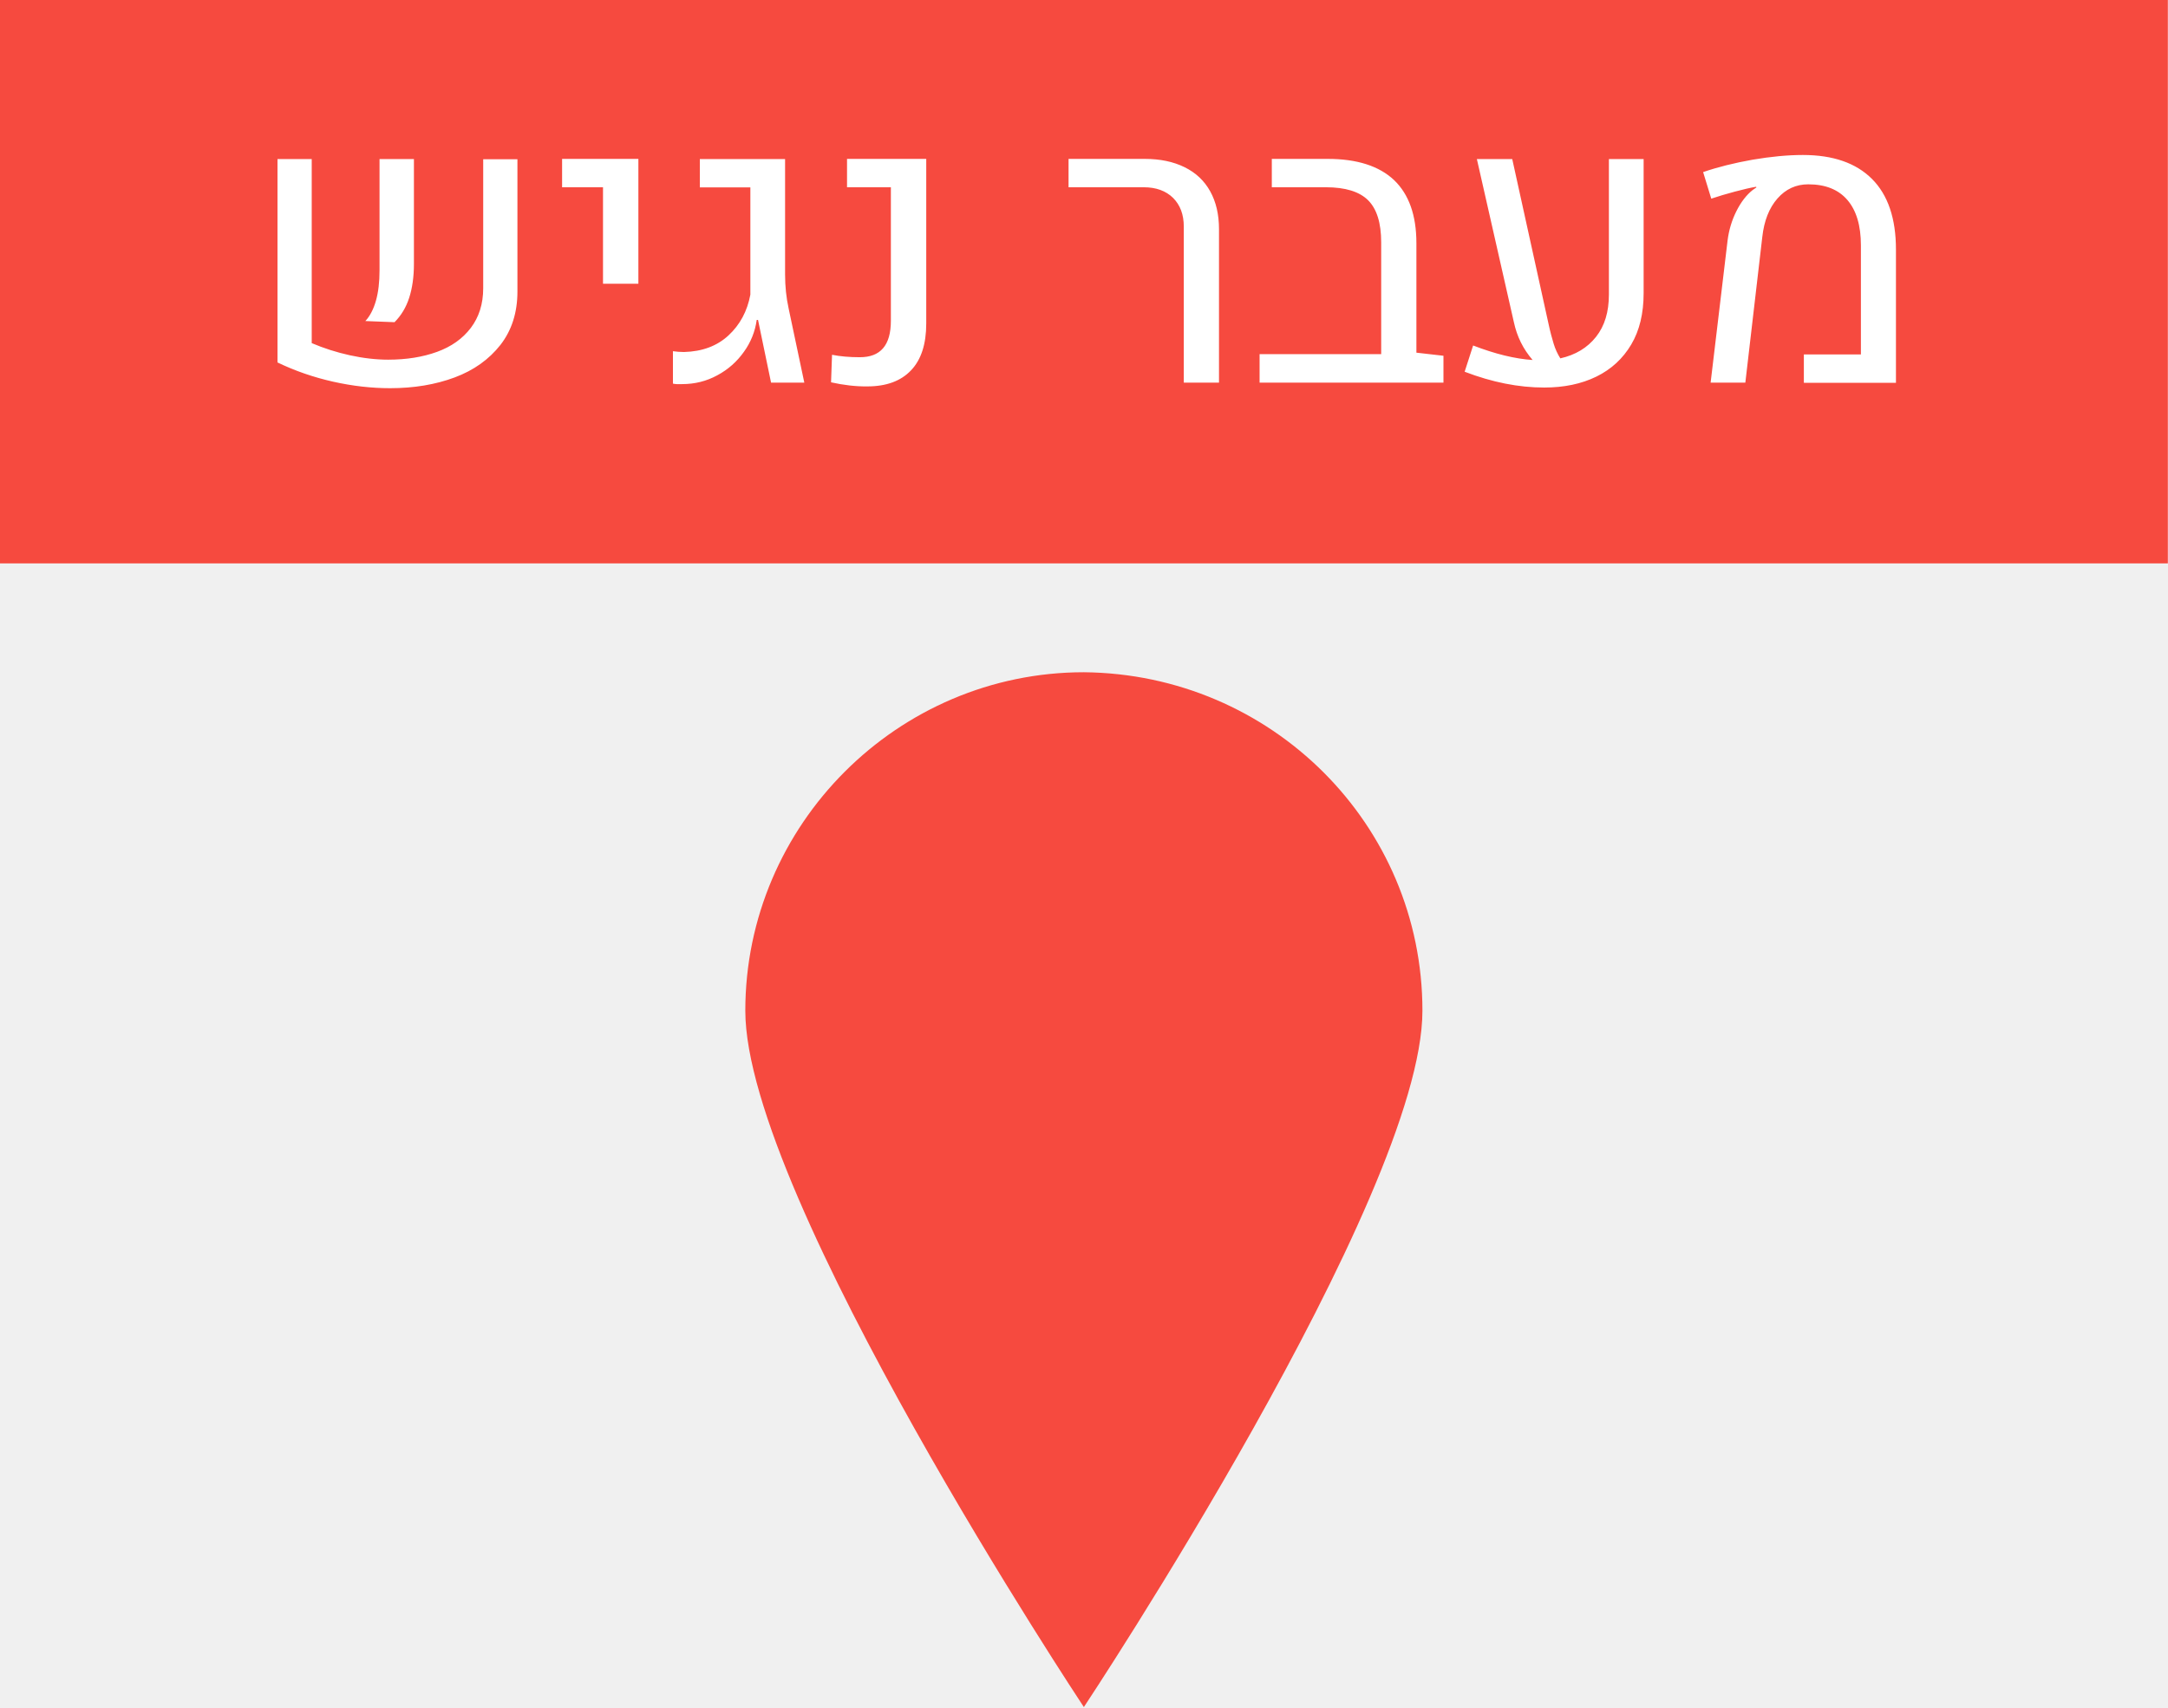
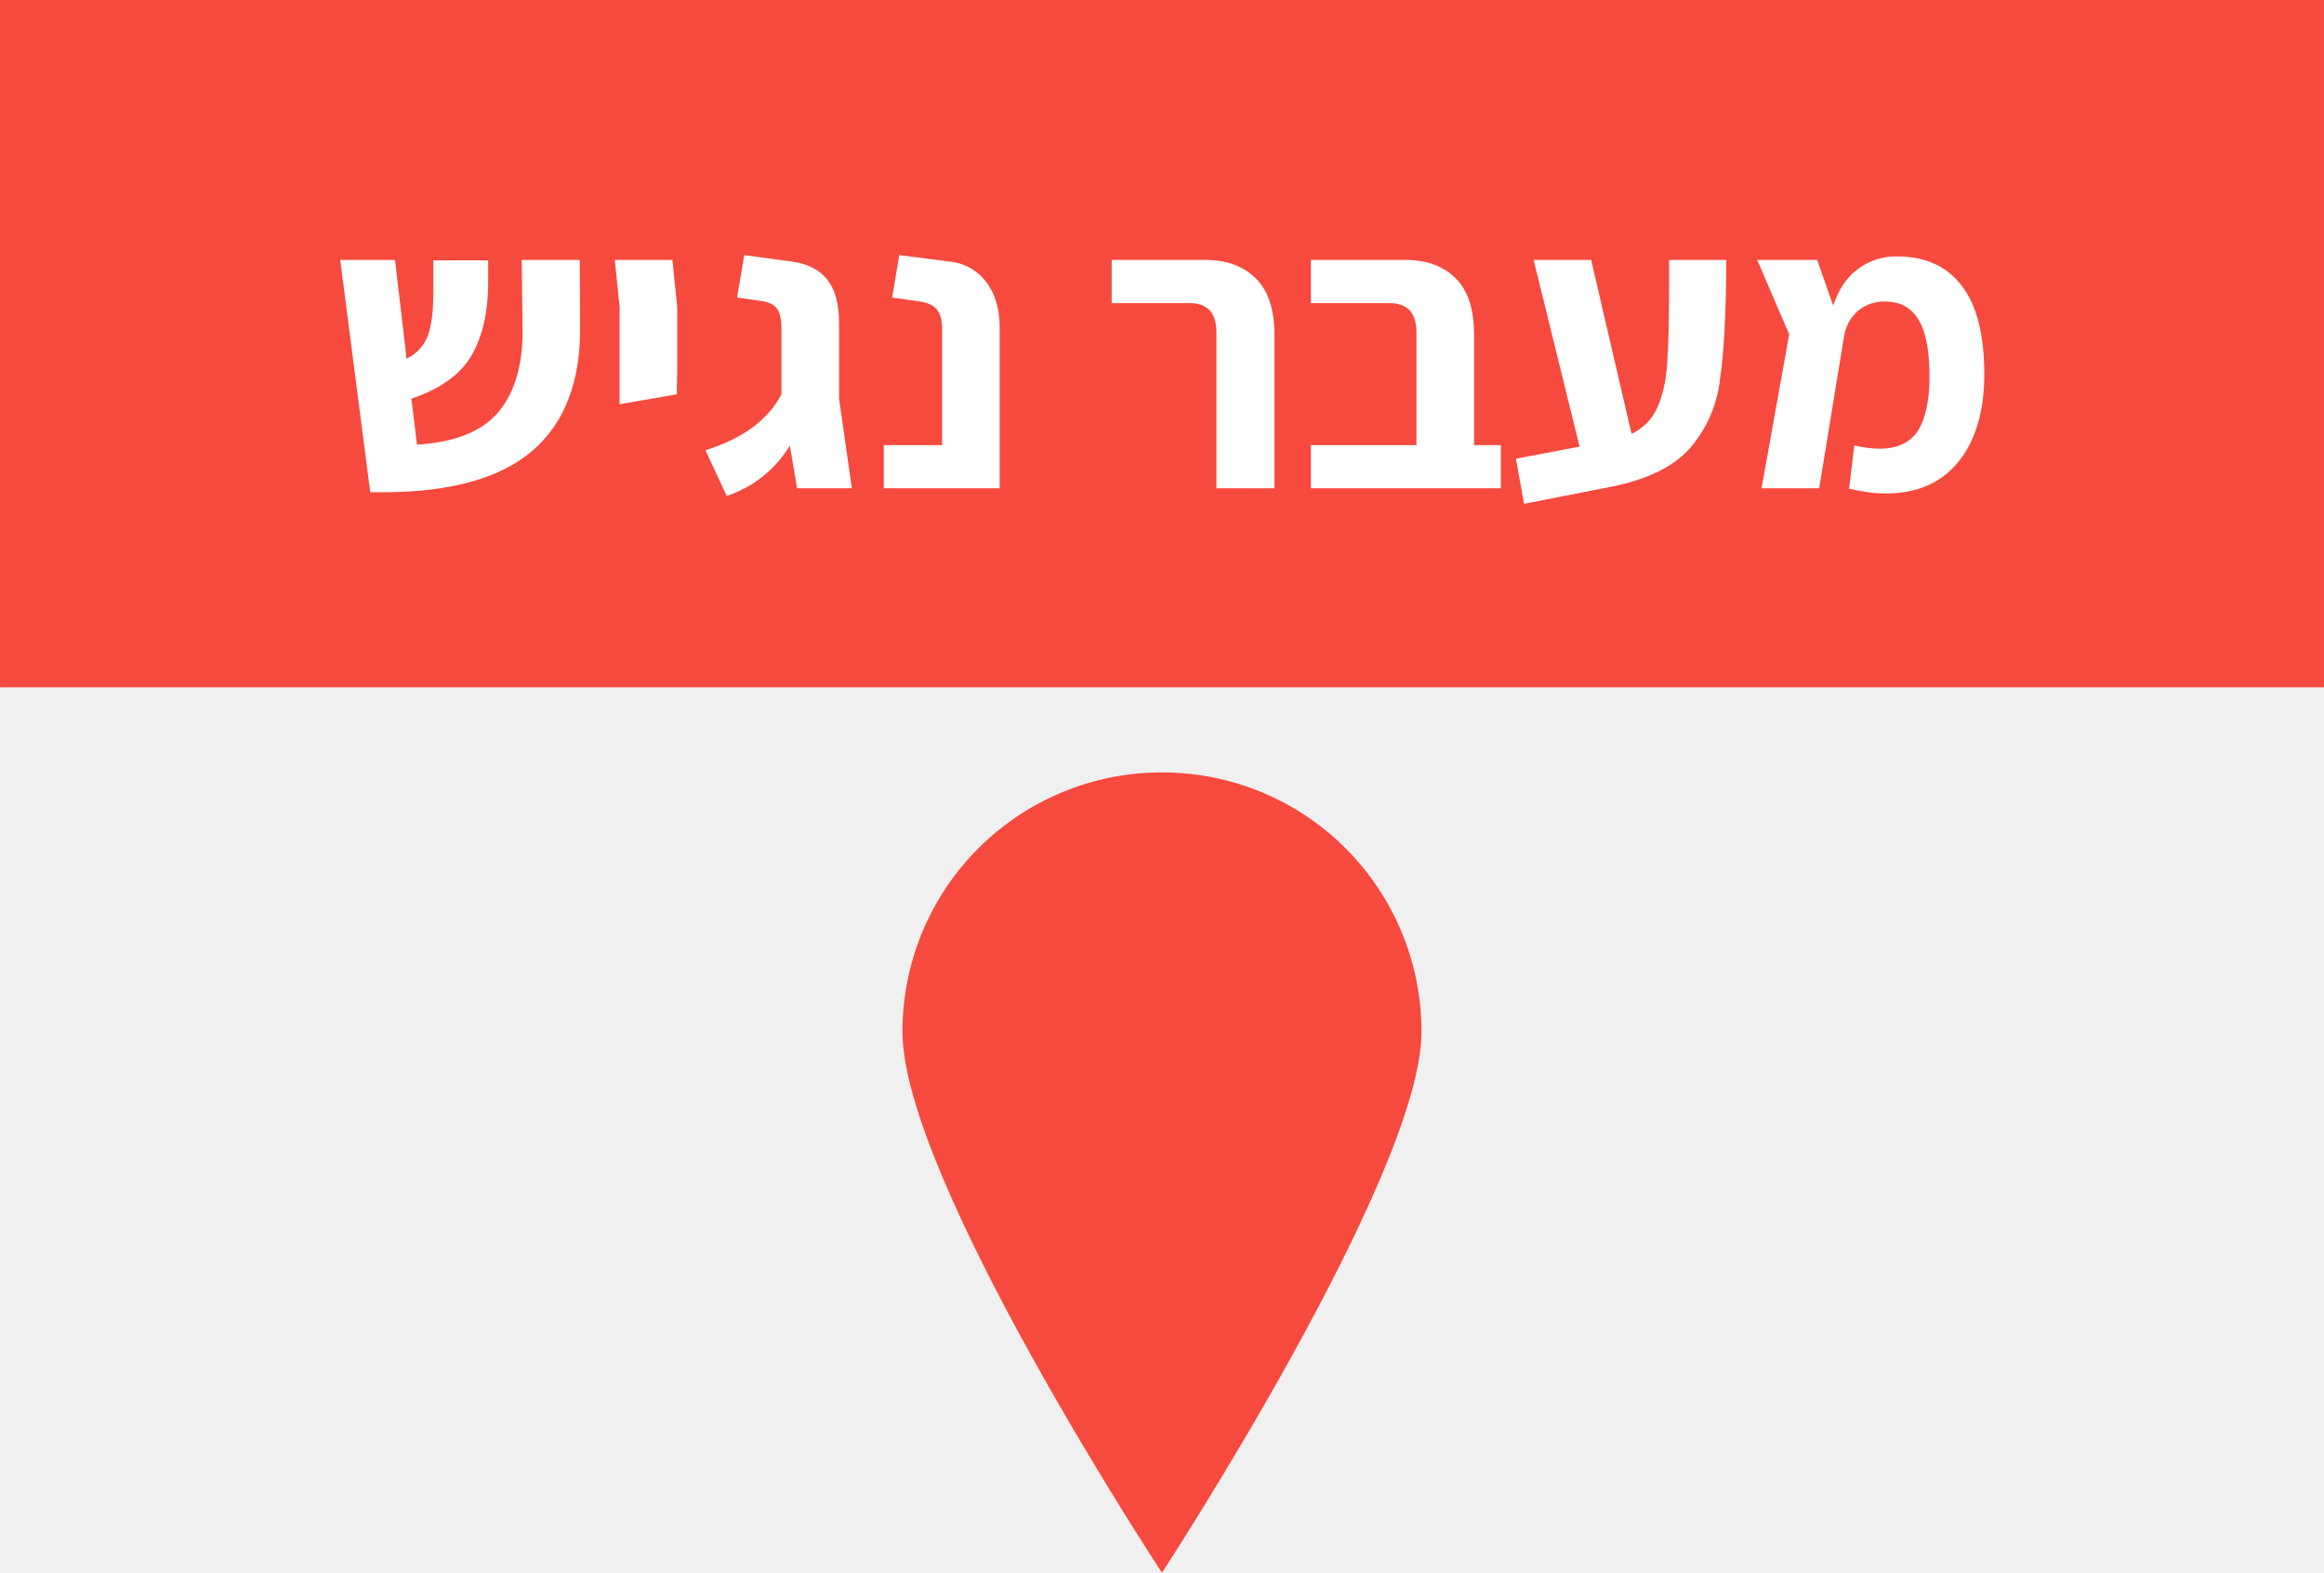
- <svg xmlns="http://www.w3.org/2000/svg" viewBox="0 0 35.19 27.718" height="104.76" width="133">
-   <path style="fill:#f64a3f" d="M581.05 734.86c0 11.42-20.77 42.73-20.77 42.73s-20.77-31.31-20.77-42.73c0-11.42 9.35-20.77 20.77-20.77 11.52.11 20.77 9.35 20.77 20.77m-87.27-62.03h133v34.58h-133z" class="st2" transform="translate(-130.646 -178.02) scale(.26458)" />
-   <path style="fill:#fff" d="M512.9 693.89c.75.32 1.53.57 2.35.75.82.18 1.61.27 2.35.27 1.12 0 2.12-.16 3-.48.88-.32 1.57-.81 2.07-1.47.5-.66.76-1.47.76-2.43v-7.92h2.1v8.12c0 1.29-.35 2.38-1.04 3.27-.7.89-1.63 1.56-2.81 2-1.18.44-2.5.66-3.96.66-1.13 0-2.3-.13-3.5-.4-1.2-.27-2.33-.66-3.41-1.18V682.6h2.1v11.29zm3.95-2.6c.15-.53.22-1.15.22-1.86v-6.83h2.11v6.44c0 .79-.1 1.48-.29 2.07-.19.59-.49 1.09-.9 1.5l-1.79-.07c.28-.3.5-.72.65-1.25zm13.94-6.96h-2.52v-1.74h4.68v7.66h-2.17v-5.92zm4.28 12.05v-1.99c.21.03.44.05.68.05 1.12-.03 2.03-.37 2.73-1.02.7-.65 1.15-1.48 1.34-2.5v-6.58h-3.1v-1.74h5.23v7.08c0 .72.07 1.42.22 2.1l.96 4.54h-2.04l-.8-3.85h-.08a4.32 4.32 0 0 1-.78 1.95c-.43.61-.97 1.09-1.64 1.45-.66.36-1.38.54-2.16.54-.26.01-.44 0-.56-.03zm9.7-.08.06-1.69c.5.1 1.07.15 1.7.15.64 0 1.11-.18 1.43-.55.32-.37.48-.93.48-1.69v-8.19h-2.69v-1.74h4.86v10.1c0 1.26-.31 2.22-.93 2.87-.62.66-1.52.99-2.68.99-.72.01-1.46-.08-2.23-.25zm21.64-9.55c0-.75-.22-1.33-.66-1.77-.44-.43-1.04-.65-1.8-.65h-4.61v-1.74h4.68c.94 0 1.75.17 2.44.51.69.34 1.21.83 1.57 1.48.36.65.54 1.42.54 2.32v9.42h-2.16zm15.93 7.92v1.65h-11.28v-1.75h7.46v-6.86c0-1.19-.27-2.05-.8-2.58-.53-.53-1.4-.8-2.59-.8h-3.32v-1.74h3.44c1.79 0 3.15.44 4.06 1.3.91.87 1.37 2.16 1.37 3.87v6.72zm12.28-12.07v8.23c0 1.24-.25 2.29-.76 3.15-.51.86-1.22 1.52-2.14 1.97-.92.45-1.99.67-3.2.67-1.56 0-3.19-.32-4.88-.97l.52-1.61c1.35.52 2.57.82 3.65.89-.58-.67-.96-1.44-1.15-2.32l-2.27-10.01h2.17l2.23 10.13c.1.47.21.87.31 1.2.1.33.24.63.41.9.93-.21 1.66-.65 2.19-1.32s.79-1.53.79-2.6v-8.31zm5.15 5c.08-.64.26-1.24.54-1.8s.62-1 1-1.3c.03-.02.11-.08.23-.16l-.02-.04c-.35.06-.79.16-1.31.3-.52.14-1 .28-1.44.43l-.5-1.63c.9-.31 1.91-.56 3.03-.76 1.12-.19 2.15-.29 3.09-.29 1.85 0 3.26.49 4.24 1.47.98.98 1.47 2.43 1.47 4.33v8.18h-5.65v-1.74h3.5v-6.69c0-1.22-.28-2.15-.83-2.79-.55-.64-1.35-.96-2.4-.96-.75 0-1.38.29-1.89.87-.51.58-.82 1.37-.93 2.36l-1.04 8.94h-2.13z" class="st8" transform="translate(-130.646 -178.02) scale(.26458)" />
+ <svg xmlns="http://www.w3.org/2000/svg" width="136.605" height="92.439" viewBox="0 0 36.143 24.458">
+   <path fill="#f64a3f" style="stroke-width:.265" d="M65.459 112.71h36.143v10.689H65.459z" transform="translate(-65.459 -112.71)" />
+   <path d="M74.481 117.79c.008.85-.238 1.493-.74 1.929-.502.43-1.279.646-2.332.646h-.192l-.467-3.613h.852l.18 1.536a.644.644 0 0 0 .336-.373c.058-.166.085-.414.08-.746v-.41h.853v.391c-.008.456-.1.827-.274 1.113-.174.282-.48.498-.92.647l.087.715c.593-.037 1.016-.207 1.269-.51.252-.306.377-.731.373-1.274l-.013-1.089h.902zm.614-.31-.075-.728h.896l.075.728v.97l-.007.392-.889.155zm2.76 2.823-.112-.665a1.797 1.797 0 0 1-.982.784l-.33-.71c.58-.182.974-.472 1.181-.87v-1.014c0-.15-.023-.255-.068-.317-.046-.062-.123-.101-.23-.118l-.392-.056.112-.66.734.1c.252.033.439.129.56.286.12.154.18.375.18.666v1.181l.199 1.393zm1.348-.671h.908v-1.798c0-.149-.03-.255-.087-.317-.054-.062-.14-.101-.255-.118l-.435-.062.111-.66.778.1a.81.81 0 0 1 .578.324c.137.182.205.418.205.709v2.493h-1.803zm5.174-1.754c0-.303-.139-.454-.416-.454h-1.213v-.672h1.455c.332 0 .593.096.784.286.194.187.292.481.292.884v2.381h-.902zm4.423 1.754v.671h-2.954v-.671h1.642v-1.754c0-.303-.14-.454-.423-.454h-1.219v-.672h1.468c.332 0 .593.096.784.286.19.187.286.481.286.884v1.71zm3.507-2.88c-.004.825-.037 1.45-.1 1.872a1.968 1.968 0 0 1-.472 1.063c-.257.287-.672.486-1.244.598l-1.33.26-.125-.702.989-.187-.715-2.904h.895l.628 2.705a.826.826 0 0 0 .405-.416c.082-.187.132-.413.149-.678.02-.266.03-.667.03-1.206v-.405zm4.012 1.779c0 .576-.135 1.03-.404 1.362-.266.327-.64.491-1.126.491-.174 0-.365-.025-.572-.075l.08-.671c.154.033.283.05.387.05.281 0 .483-.094.603-.28.12-.191.18-.471.18-.84 0-.41-.058-.707-.174-.89-.112-.186-.286-.279-.522-.279a.628.628 0 0 0-.423.15.673.673 0 0 0-.212.403l-.385 2.351h-.896l.43-2.394-.498-1.157h.933l.249.71c.087-.258.217-.449.391-.573a.98.98 0 0 1 .597-.192c.444 0 .782.153 1.014.46.232.302.348.76.348 1.374z" fill="#fff" style="stroke-width:.265" transform="translate(-65.459 -112.71)" />
+   <path d="M87.566 128.758c0 2.235-4.036 8.41-4.036 8.41s-4.036-6.128-4.036-8.41a4.03 4.03 0 0 1 4.036-4.036 4.03 4.03 0 0 1 4.036 4.036z" fill="#f64a3f" style="stroke-width:.265" transform="translate(-65.459 -112.71)" />
</svg>
